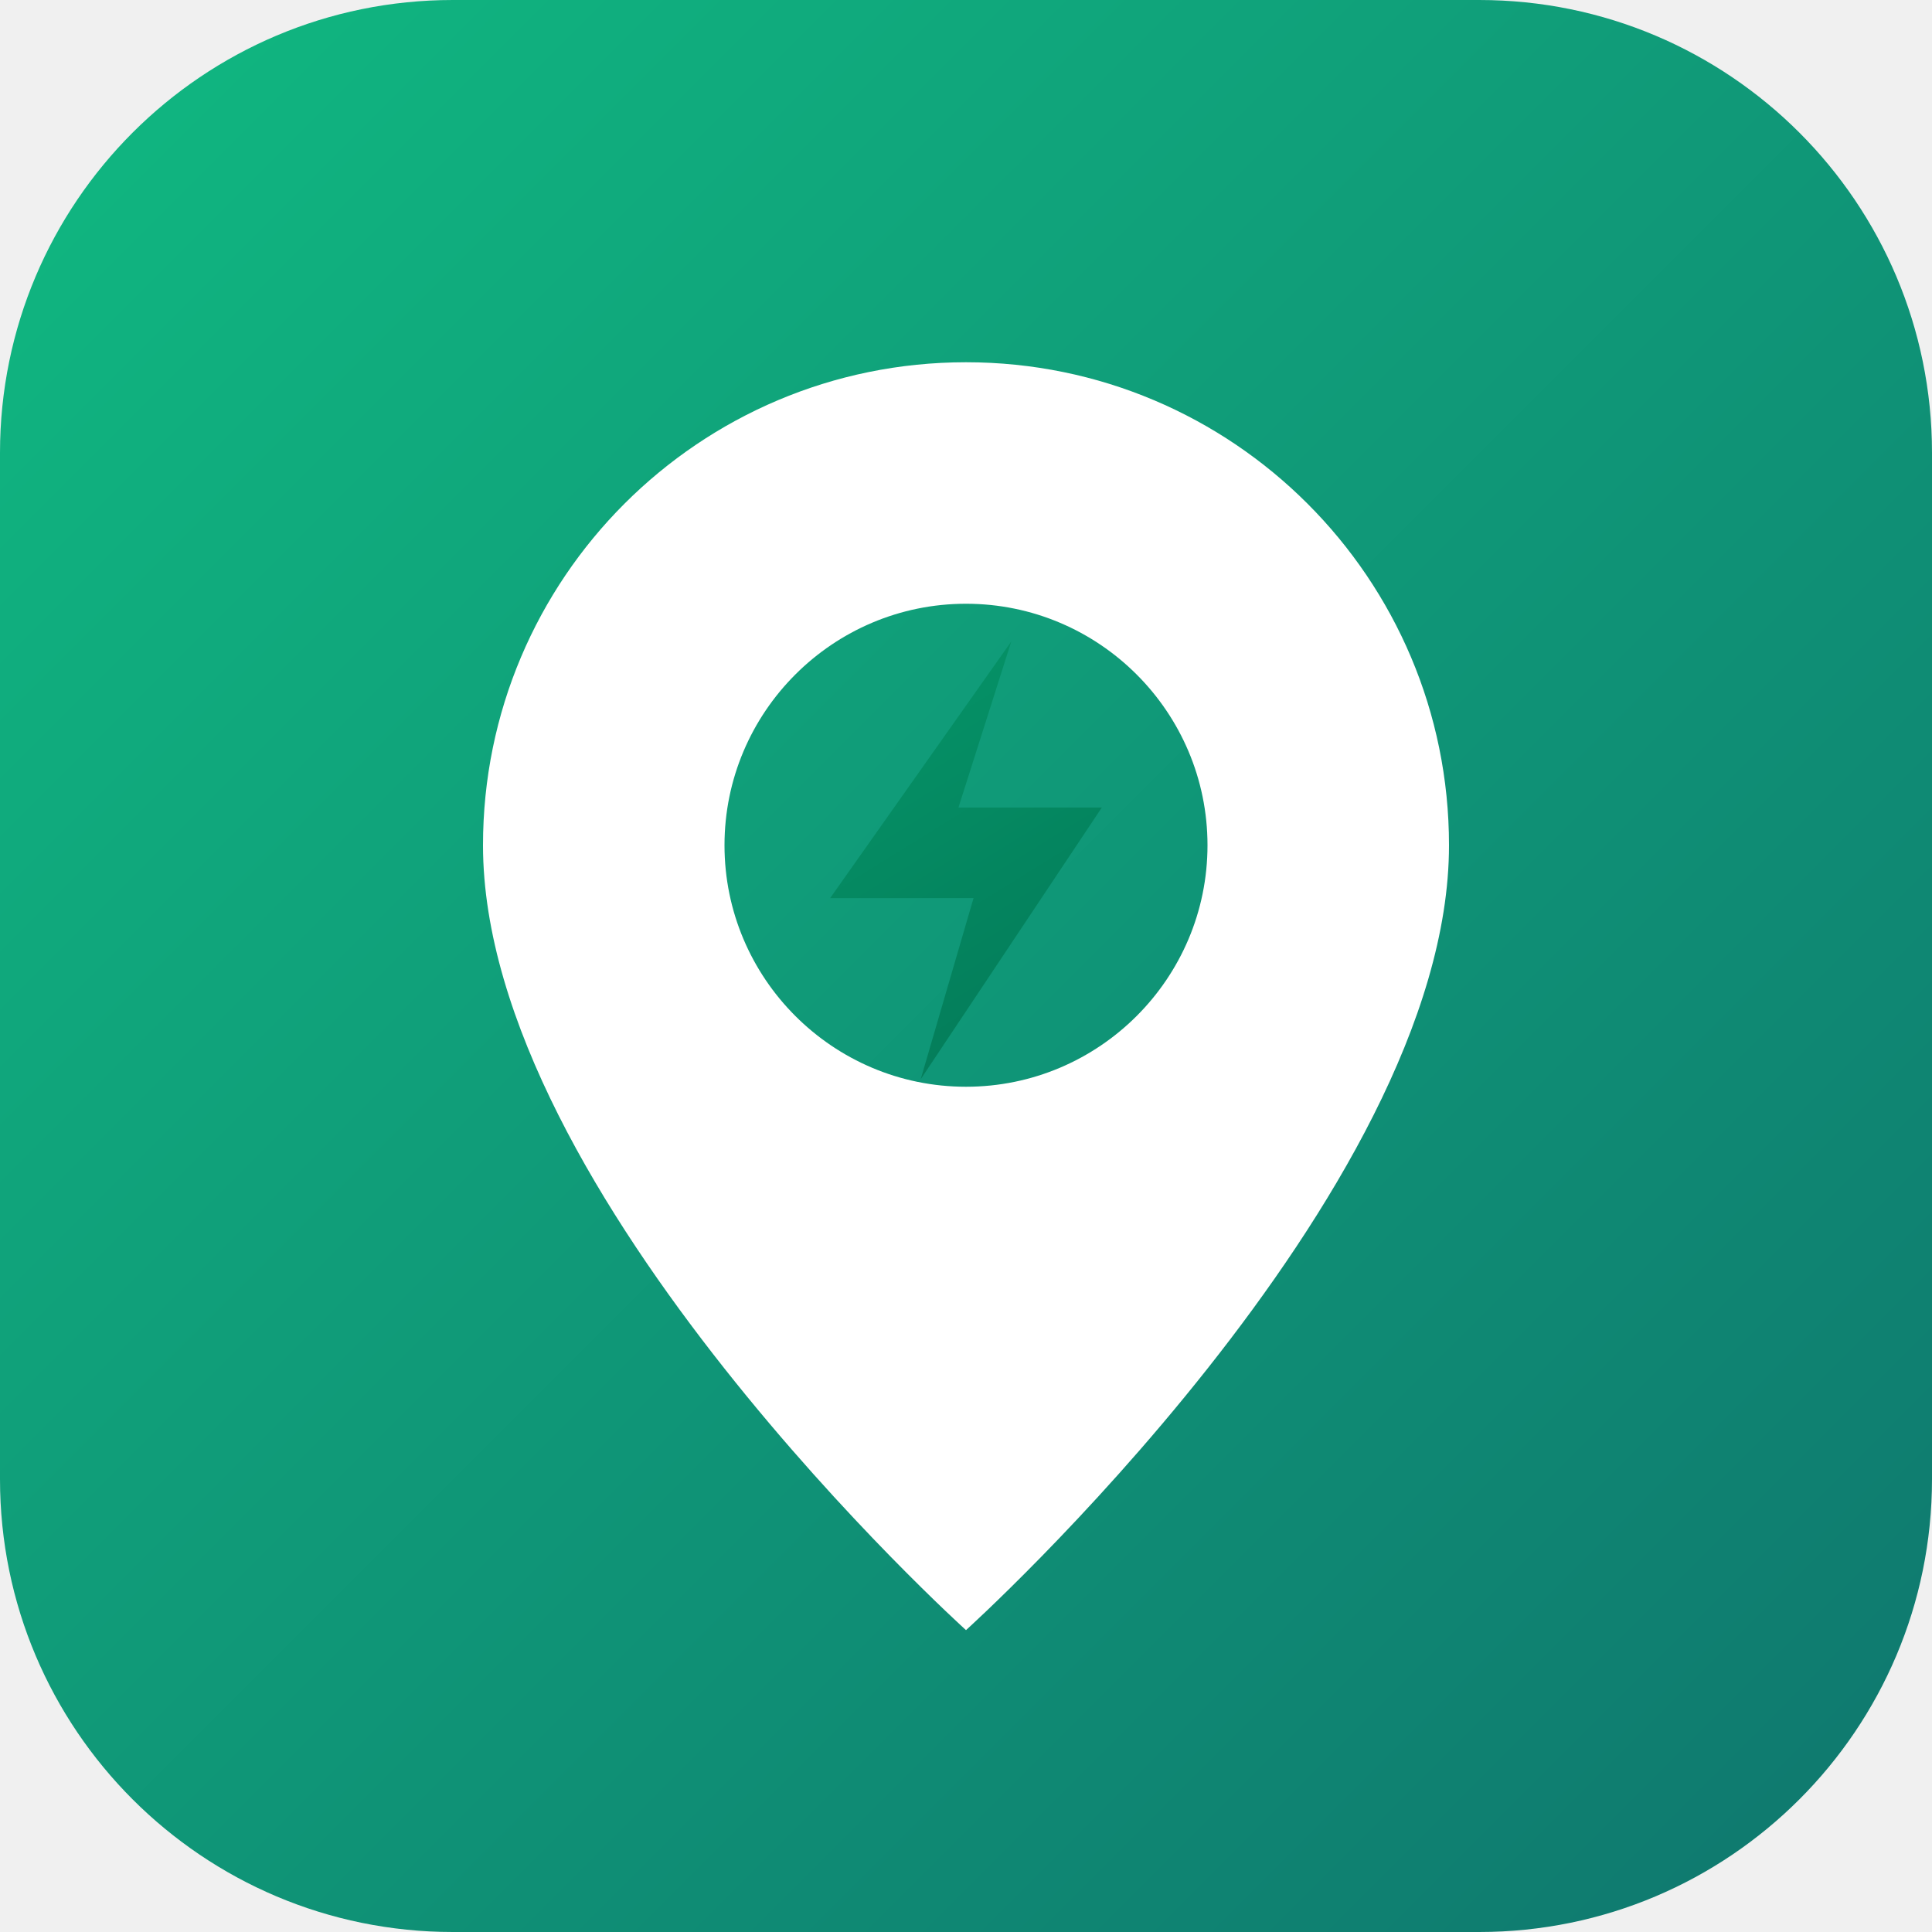
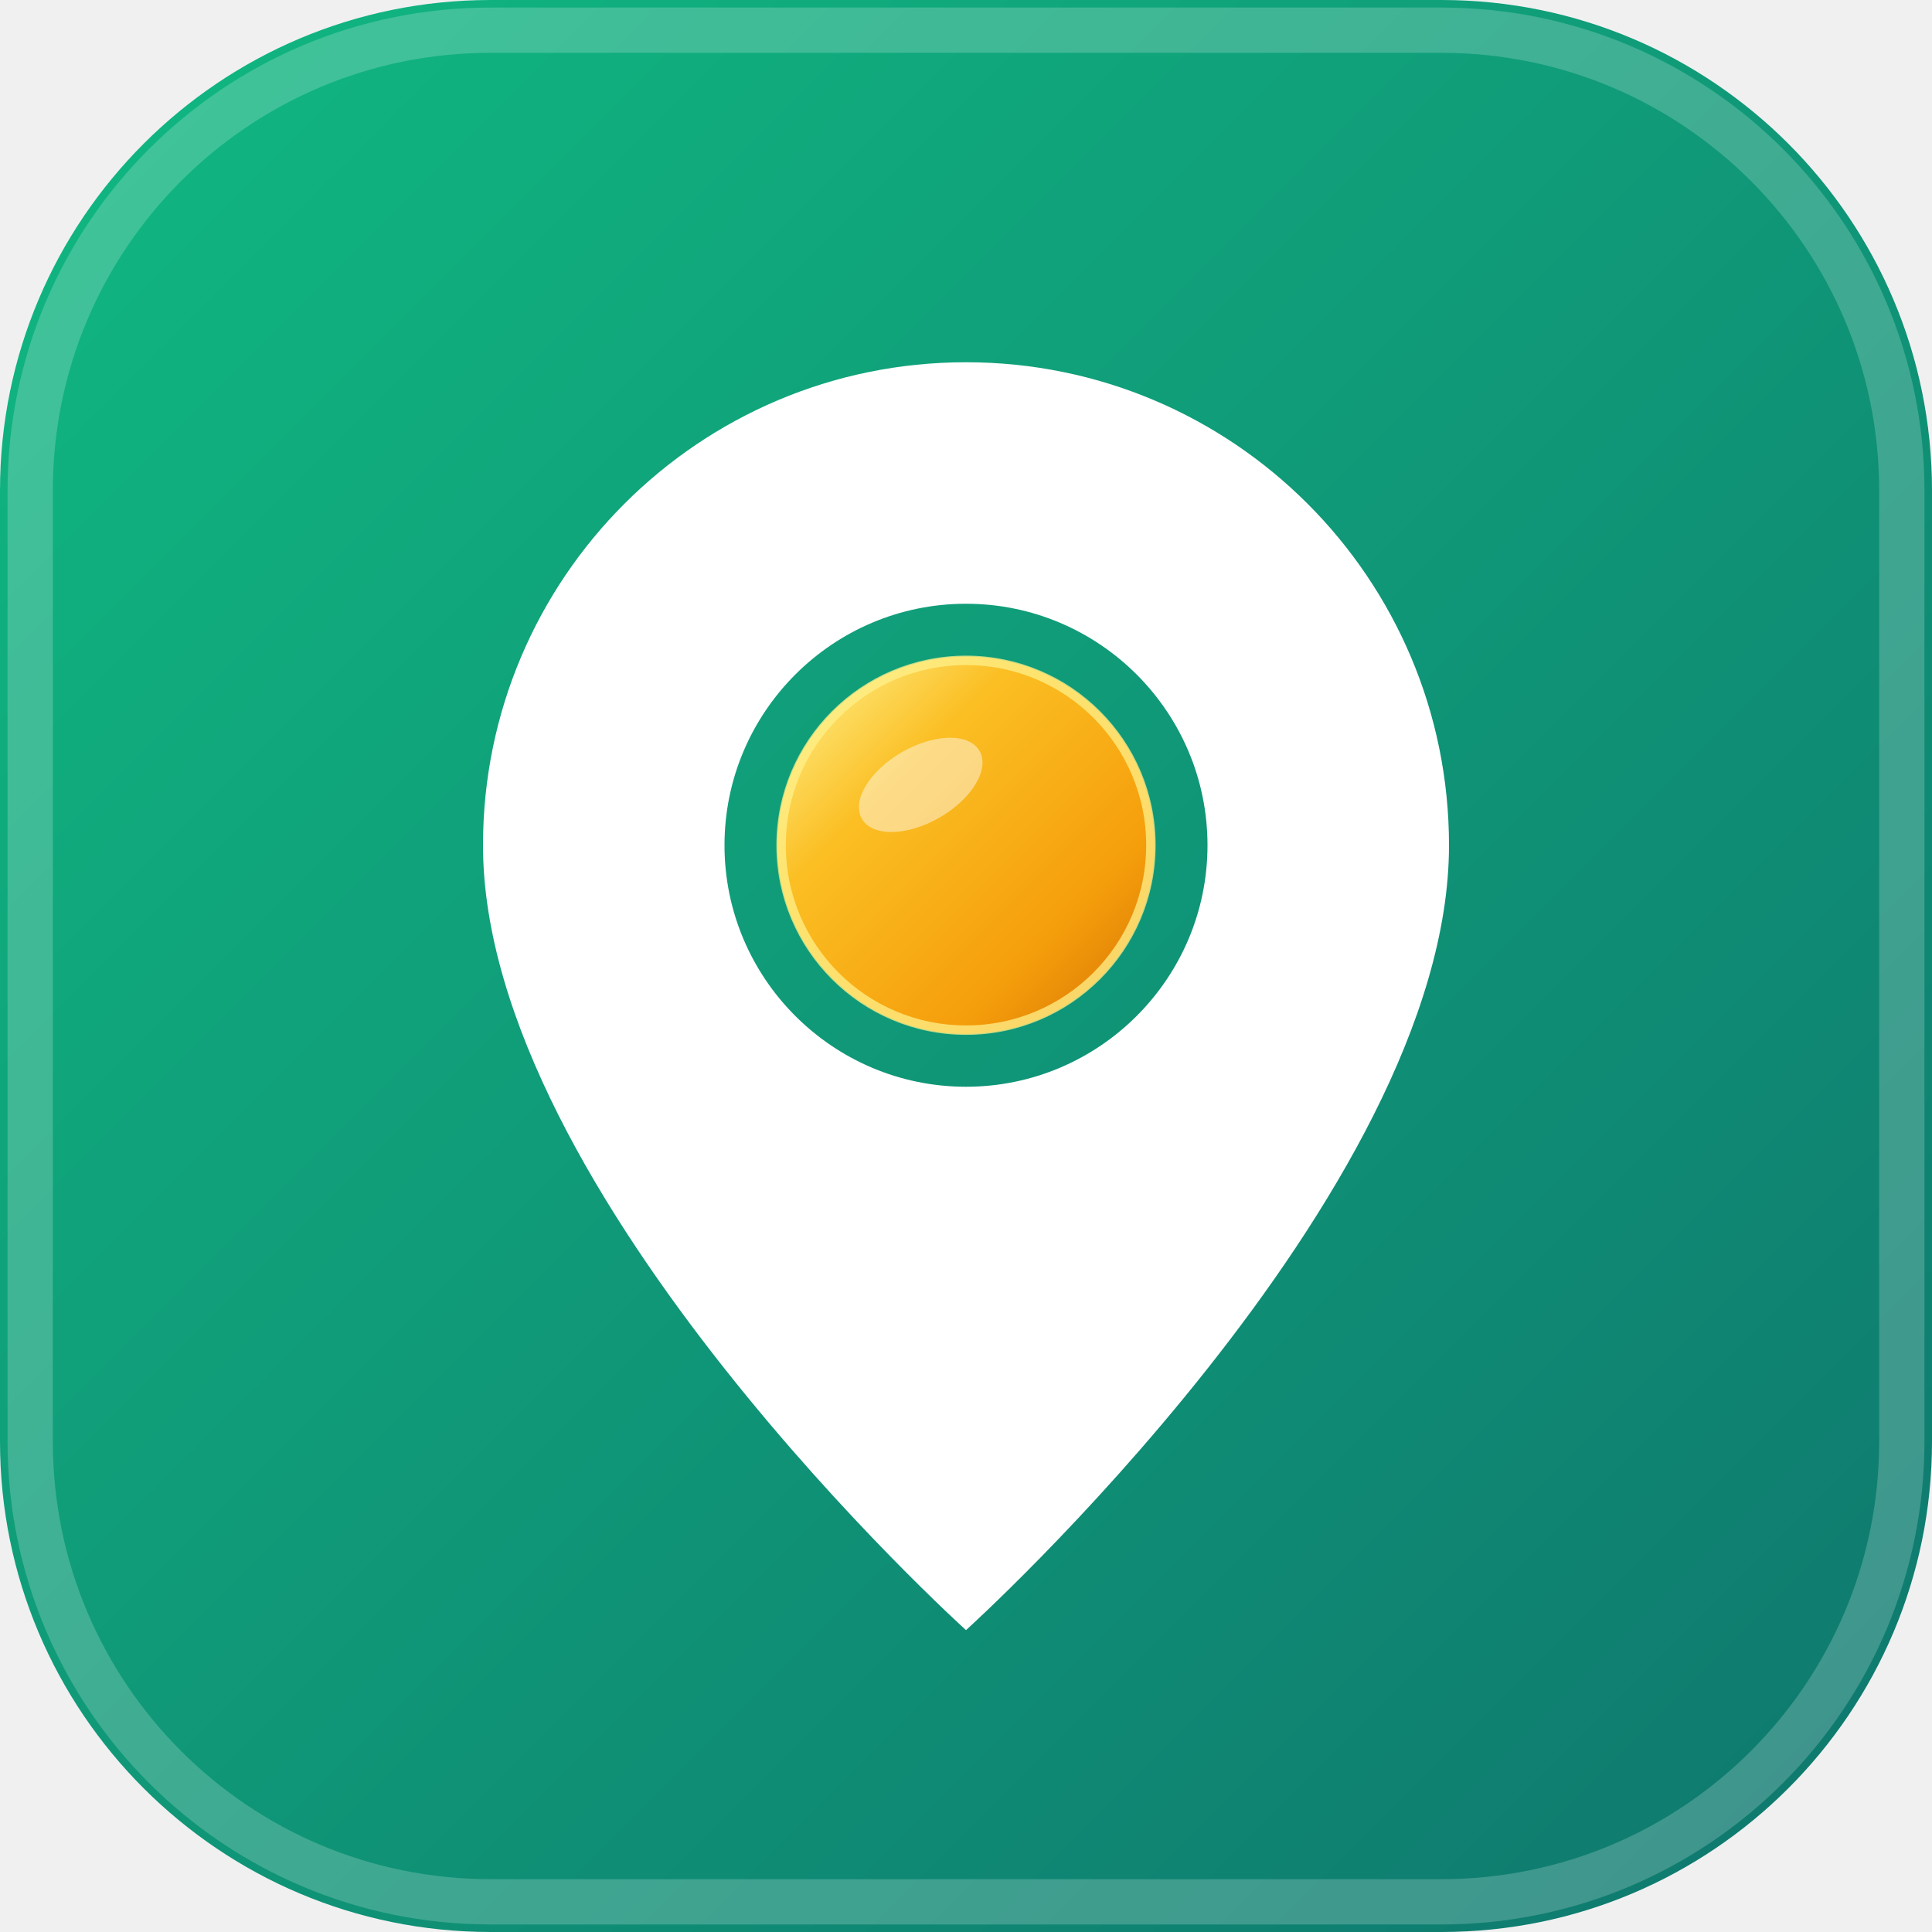
<svg xmlns="http://www.w3.org/2000/svg" width="512" height="512" viewBox="0 0 512 512" fill="none">
-   <rect width="512" height="512" rx="120" fill="url(#paint0_linear)" />
+   <rect width="512" height="512" rx="130" fill="url(#paint0_linear)" />
+   <rect x="8" y="8" width="496" height="496" rx="122" stroke="white" stroke-opacity="0.2" stroke-width="12" />
  <path fill-rule="evenodd" clip-rule="evenodd" d="M256 96C185.3 96 128 153.3 128 224C128 316.5 256 432 256 432C256 432 384 316.5 384 224C384 153.3 326.7 96 256 96ZM256 288C220.7 288 192 259.3 192 224C192 188.7 220.7 160 256 160C291.3 160 320 188.7 320 224C320 259.3 291.3 288 256 288Z" fill="white" />
-   <path d="M268 170L220 238H258L244 286L292 214H254L268 170Z" fill="url(#paint1_linear)" />
+   <circle cx="256" cy="224" r="50" fill="url(#paint_gold)" />
+   <ellipse cx="244" cy="208" rx="18" ry="10" transform="rotate(-30 244 208)" fill="white" fill-opacity="0.45" />
+   <circle cx="256" cy="224" r="49" stroke="#FEF08A" stroke-width="2.5" stroke-opacity="0.75" />
  <defs>
    <linearGradient id="paint0_linear" x1="0" y1="0" x2="512" y2="512" gradientUnits="userSpaceOnUse">
      <stop stop-color="#10B981" />
      <stop offset="1" stop-color="#0F766E" />
    </linearGradient>
-     <linearGradient id="paint1_linear" x1="220" y1="170" x2="292" y2="286" gradientUnits="userSpaceOnUse">
-       <stop stop-color="#059669" />
-       <stop offset="1" stop-color="#047857" />
+     <linearGradient id="paint_gold" x1="210" y1="178" x2="302" y2="270" gradientUnits="userSpaceOnUse">
+       <stop stop-color="#FEF08A" />
+       <stop offset="0.3" stop-color="#FBBF24" />
+       <stop offset="0.75" stop-color="#F59E0B" />
+       <stop offset="1" stop-color="#D97706" />
    </linearGradient>
  </defs>
</svg>
